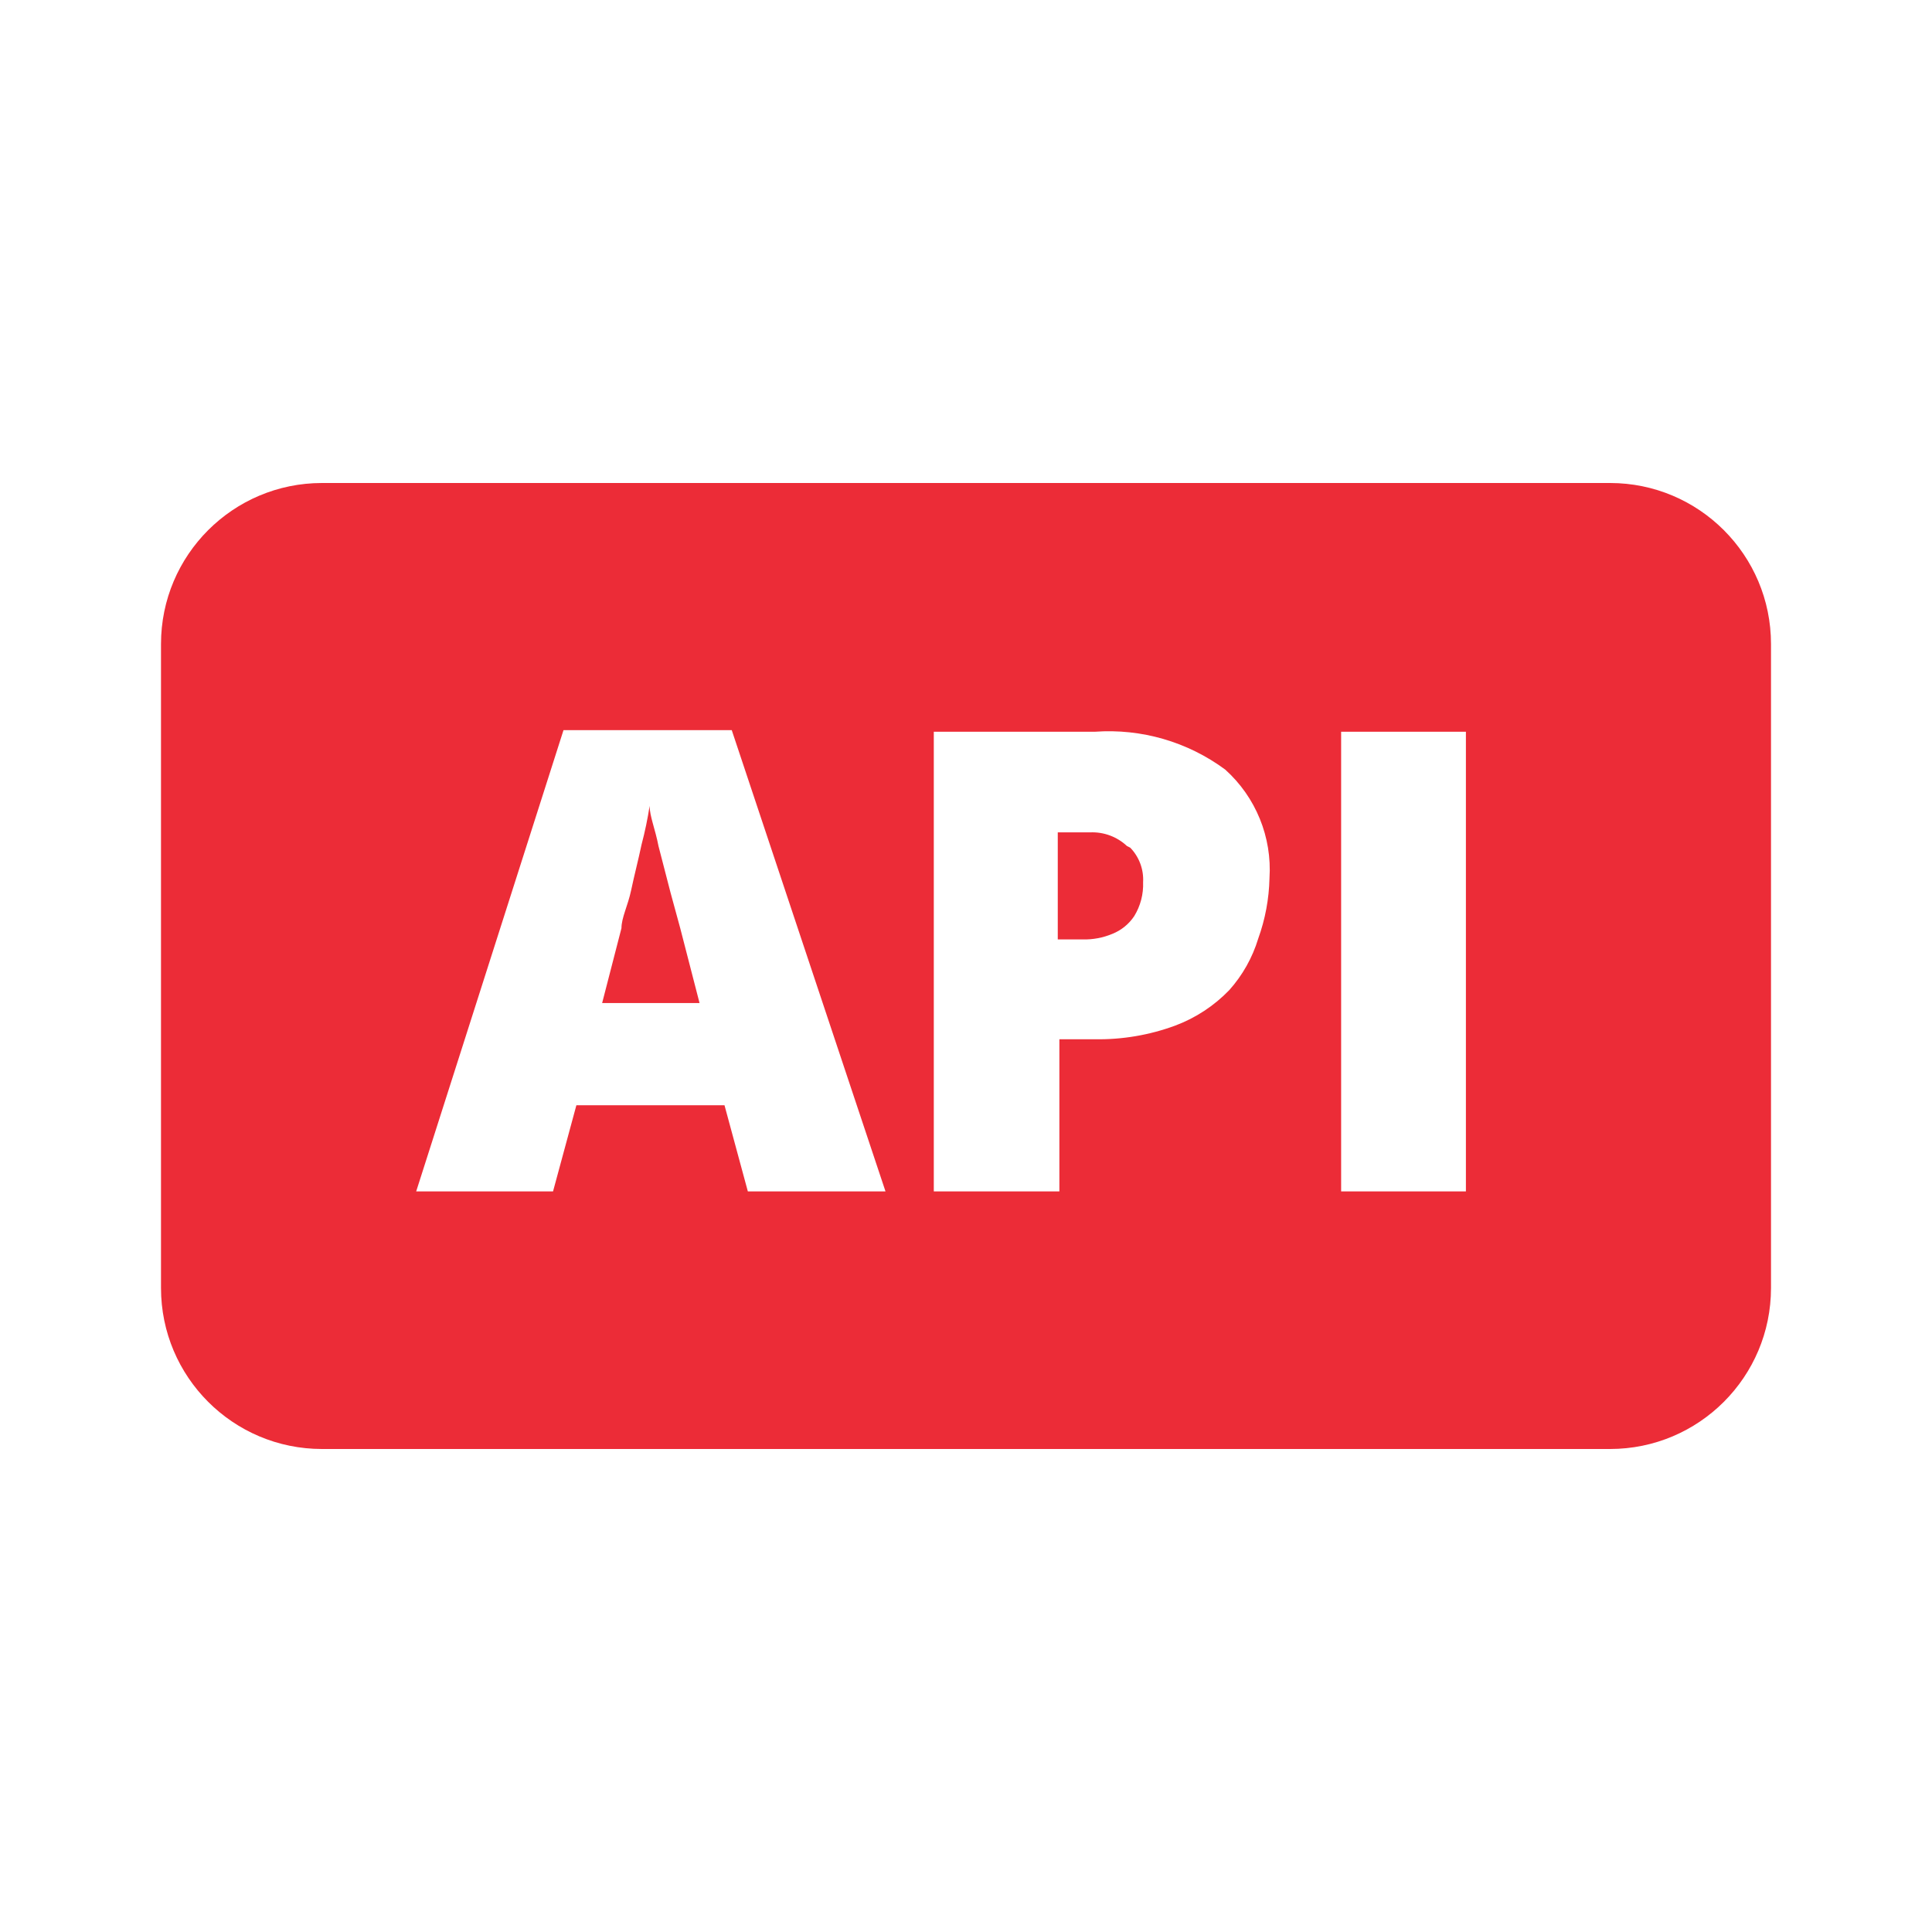
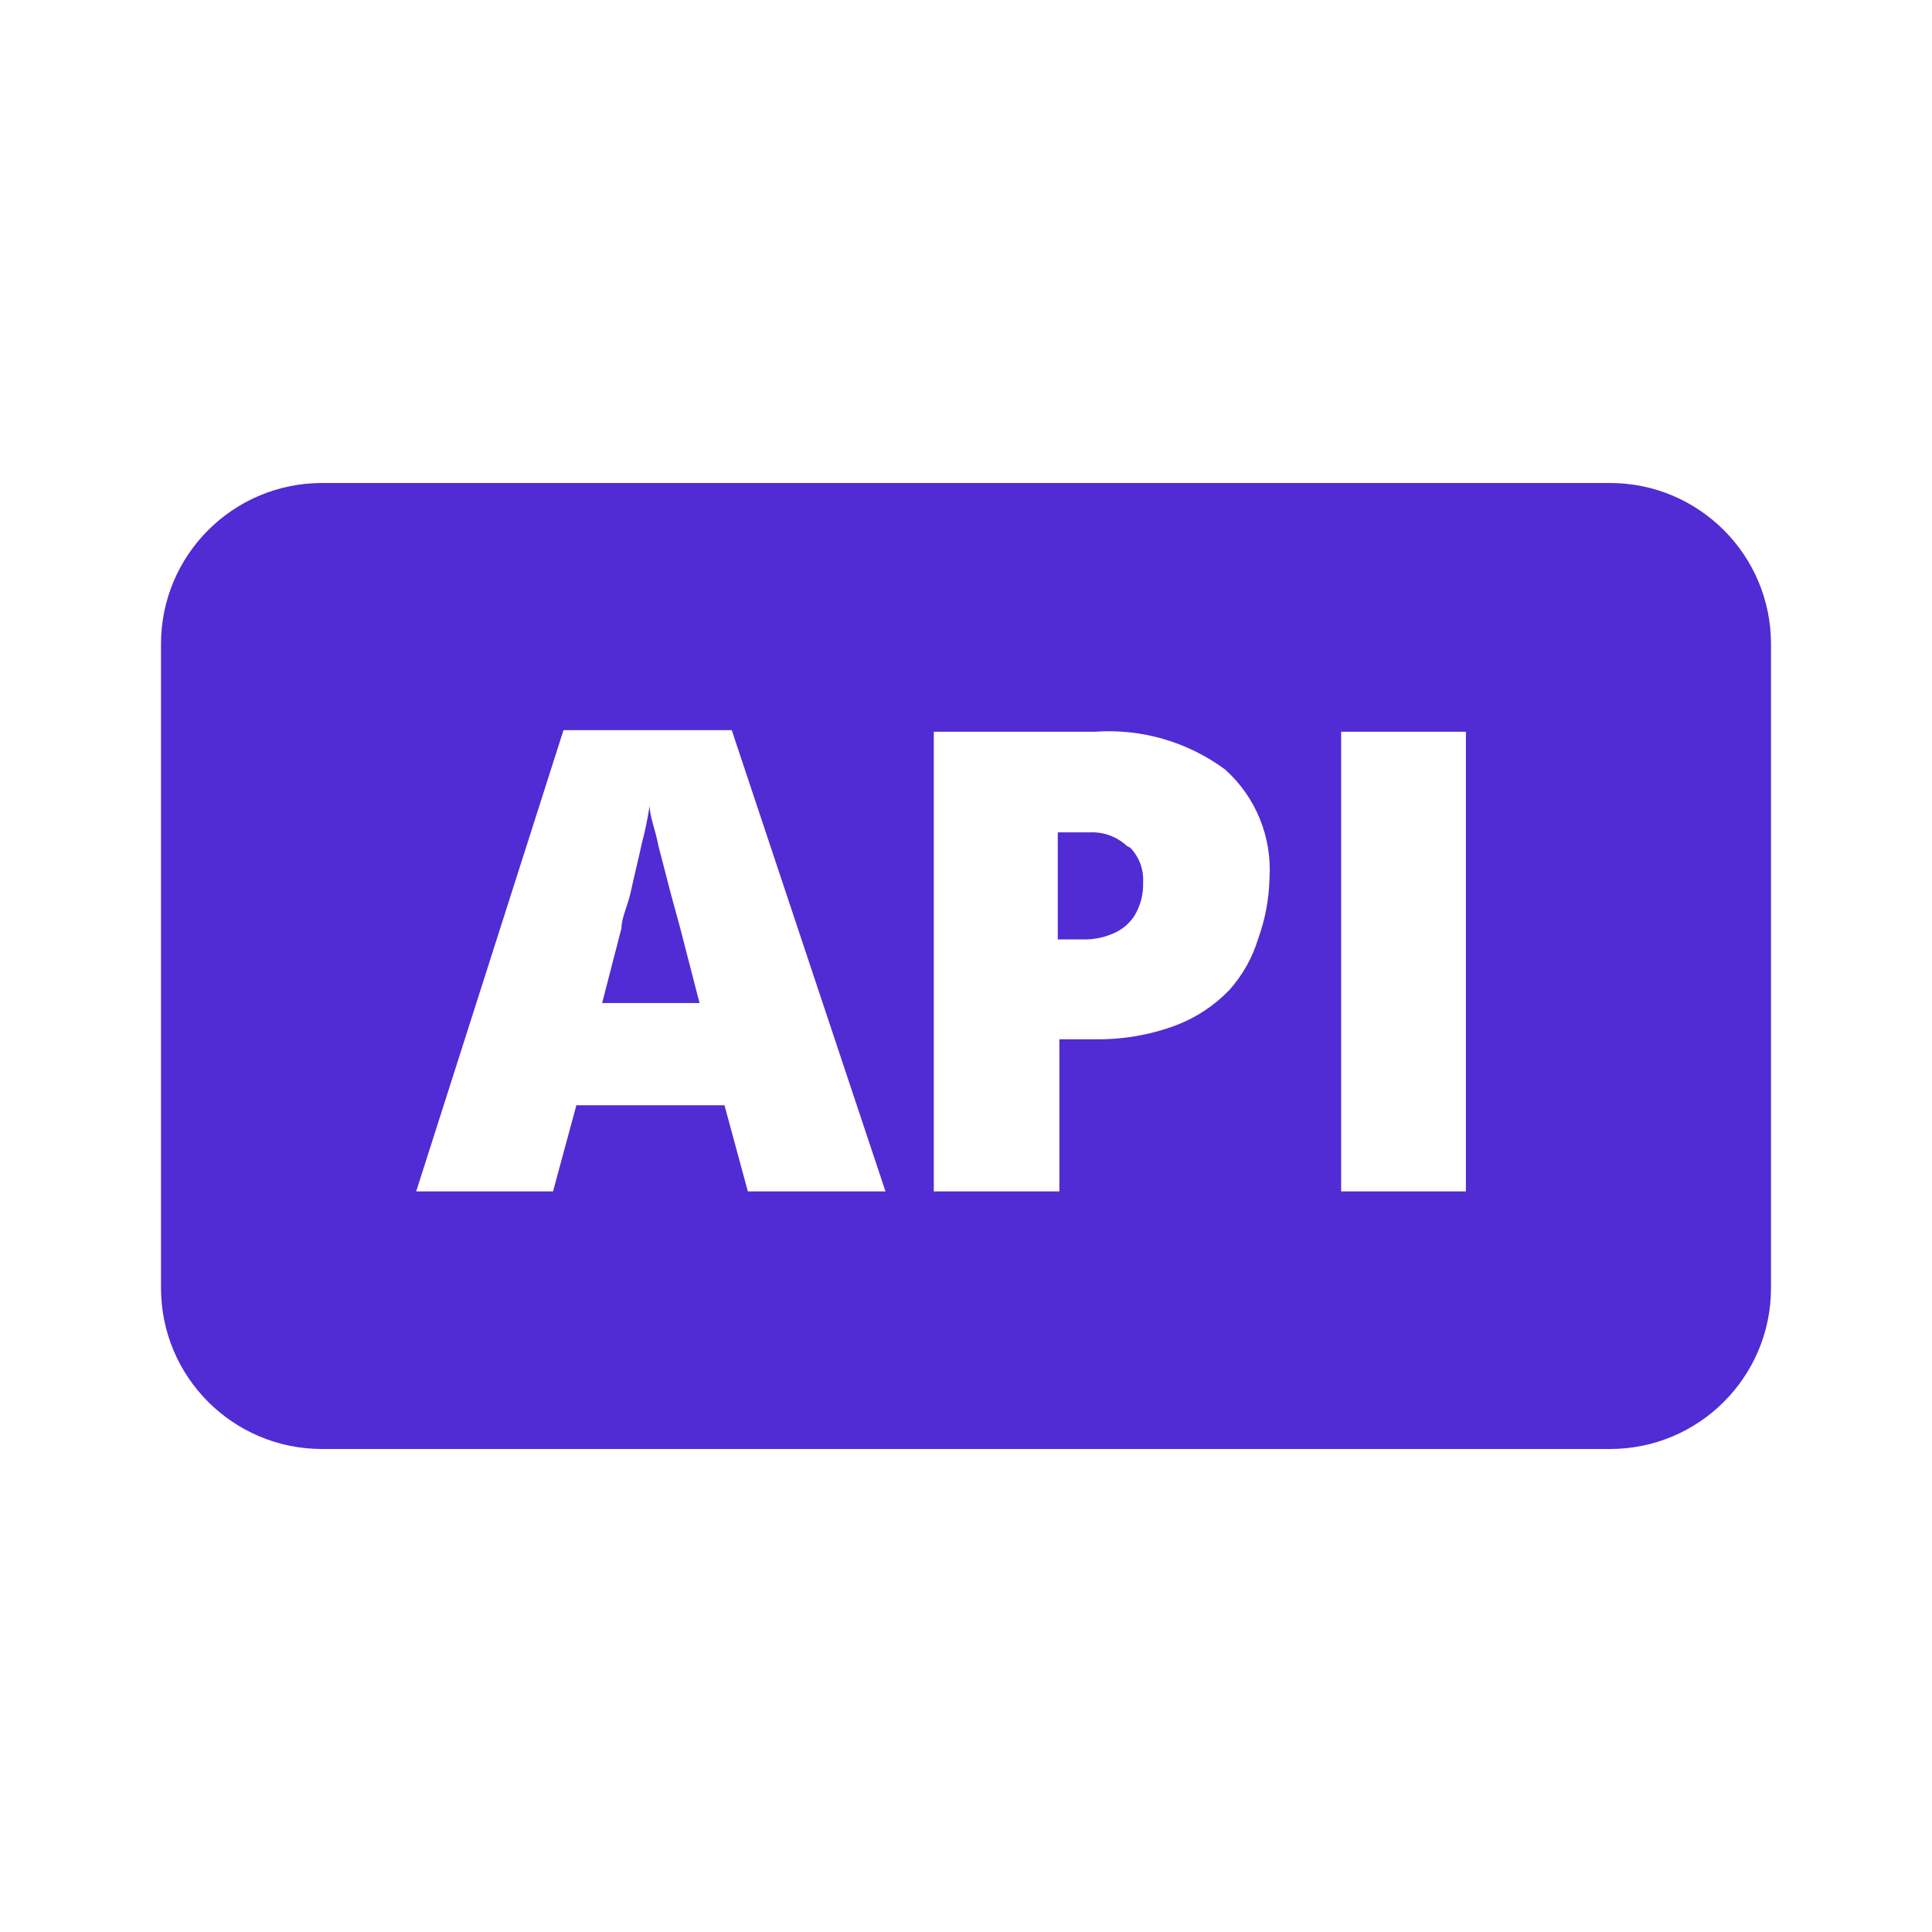
<svg xmlns="http://www.w3.org/2000/svg" width="800px" height="800px" viewBox="0 0 24 24">
  <rect width="24" height="24" fill="none" />
-   <path d="M20,6H4A2,2,0,0,0,2,8v8a2,2,0,0,0,2,2H20a2,2,0,0,0,2-2V8A2,2,0,0,0,20,6ZM9.29,14.8,9,13.73H7.16L6.87,14.8H5.17L7,9.07H9.09L11,14.8Zm6.34-3.14a1.7,1.7,0,0,1-.36.64,1.82,1.82,0,0,1-.67.44,2.75,2.75,0,0,1-1,.17h-.44V14.8H11.6V9.09h2a2.43,2.43,0,0,1,1.62.47,1.67,1.67,0,0,1,.55,1.35A2.36,2.36,0,0,1,15.63,11.66Zm2.58,3.14H16.66V9.09h1.55ZM8.45,11.53l.24.93H7.48l.24-.93c0-.13.08-.28.12-.47s.09-.38.13-.57a4.63,4.63,0,0,0,.1-.48c0,.13.07.29.11.5l.15.58Zm5.59-1a.57.57,0,0,1,.16.43.75.75,0,0,1-.11.42.59.59,0,0,1-.27.22.9.9,0,0,1-.37.07h-.31V10.34h.4A.63.63,0,0,1,14,10.51Z" fill="#ec2c37" />
+   <path d="M20,6H4A2,2,0,0,0,2,8v8a2,2,0,0,0,2,2H20a2,2,0,0,0,2-2V8A2,2,0,0,0,20,6ZM9.29,14.8,9,13.73H7.16L6.87,14.8H5.17L7,9.07H9.09L11,14.8Zm6.34-3.14a1.7,1.7,0,0,1-.36.64,1.82,1.82,0,0,1-.67.44,2.75,2.75,0,0,1-1,.17h-.44V14.8H11.6V9.09h2a2.43,2.43,0,0,1,1.62.47,1.67,1.67,0,0,1,.55,1.35A2.36,2.36,0,0,1,15.63,11.66Zm2.58,3.14H16.66V9.09h1.55ZM8.45,11.53l.24.93H7.48l.24-.93c0-.13.08-.28.12-.47s.09-.38.13-.57a4.63,4.63,0,0,0,.1-.48c0,.13.07.29.11.5l.15.58Zm5.59-1a.57.57,0,0,1,.16.43.75.75,0,0,1-.11.42.59.59,0,0,1-.27.22.9.9,0,0,1-.37.07h-.31V10.34h.4A.63.63,0,0,1,14,10.51Z" fill="#512bd4" />
</svg>
